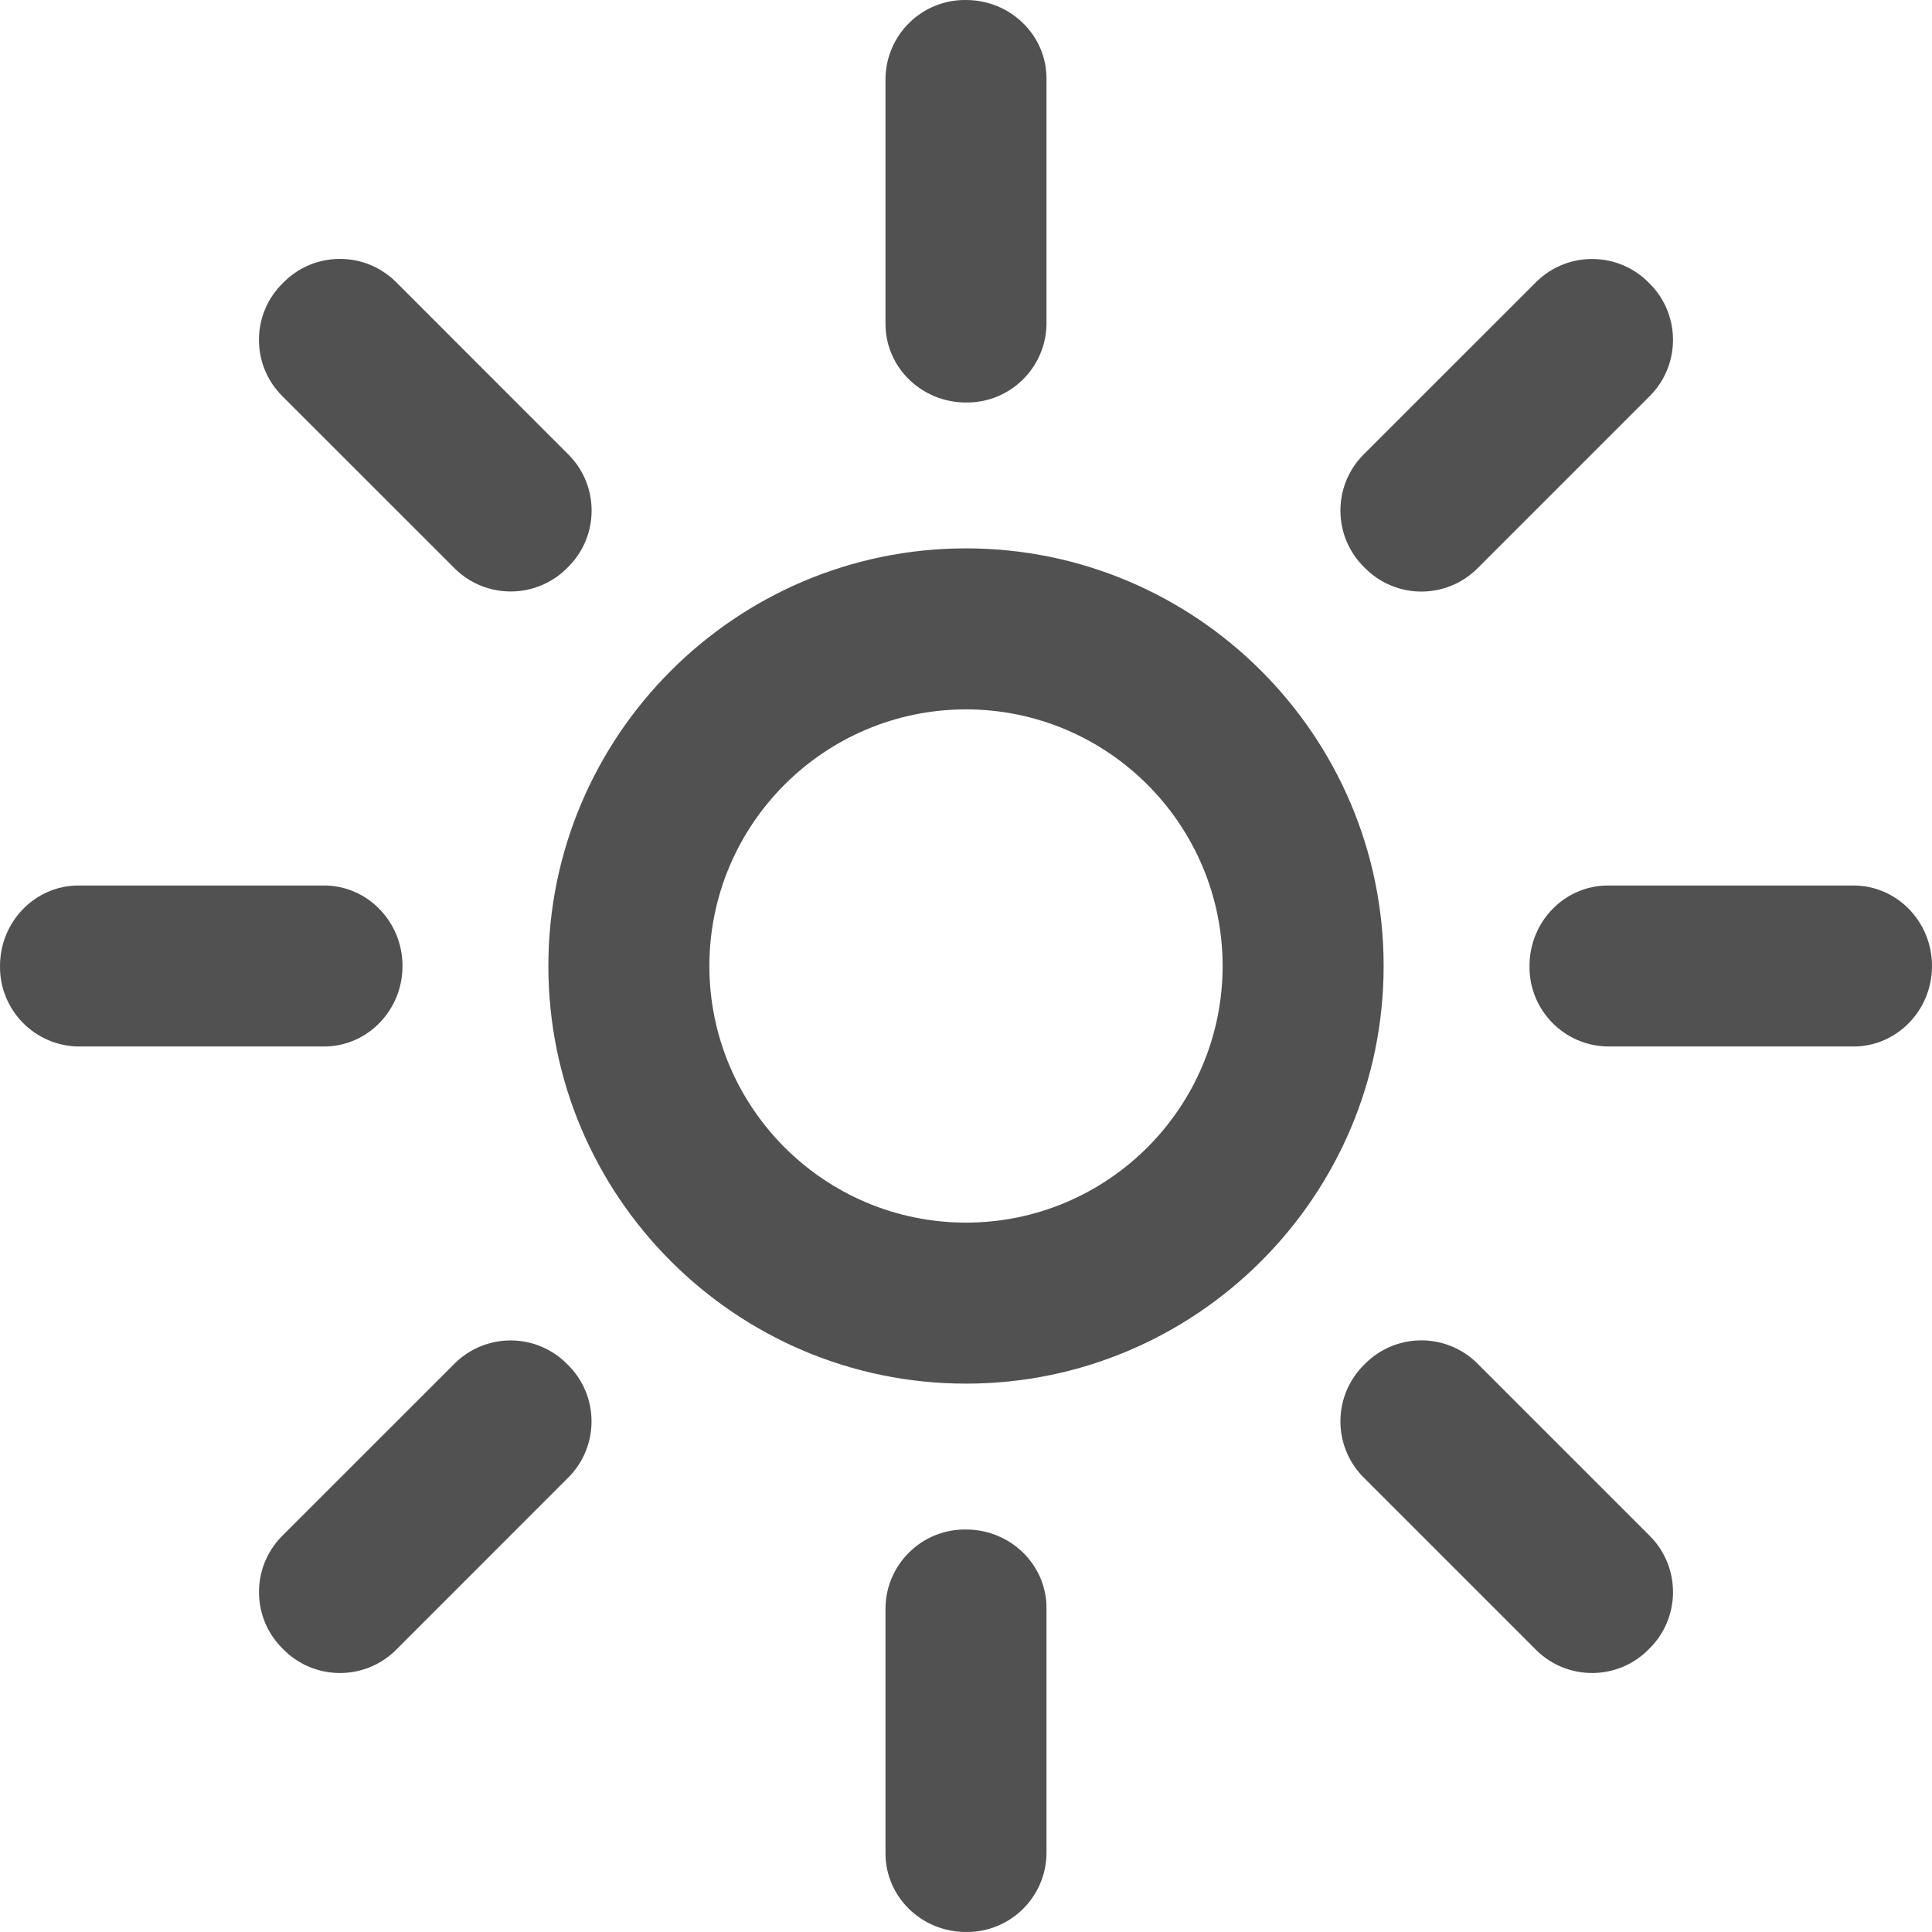
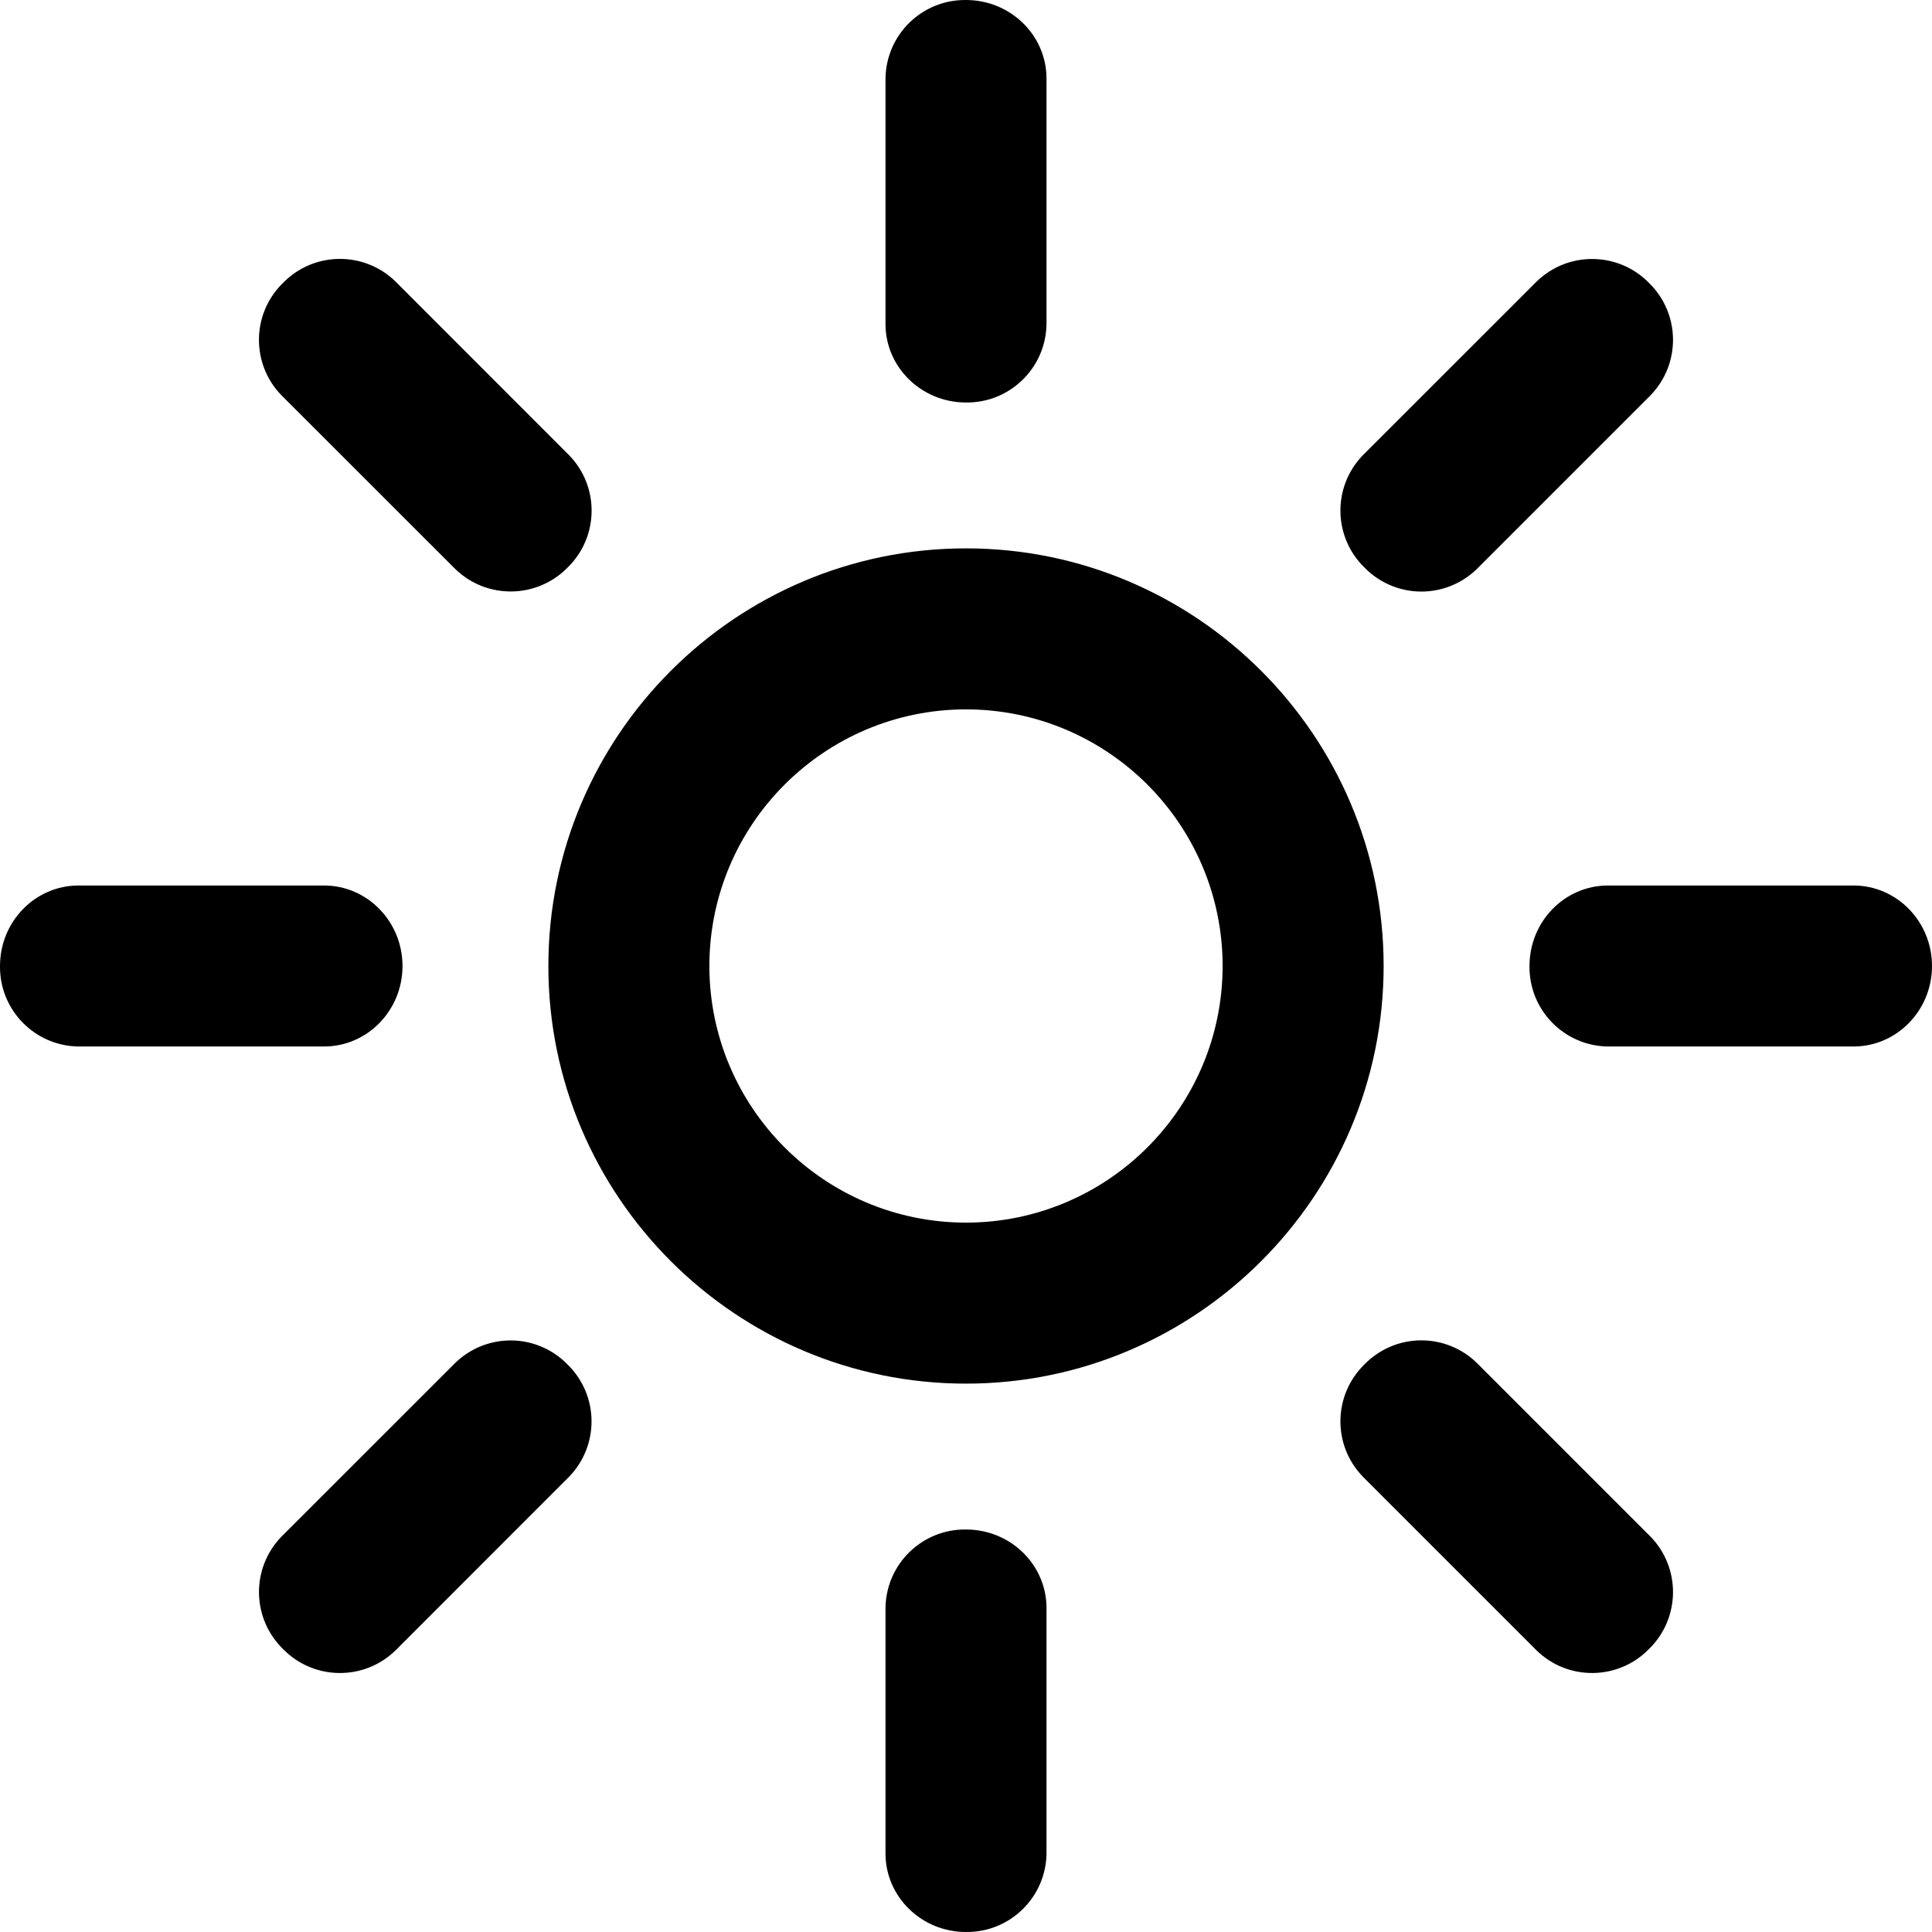
<svg xmlns="http://www.w3.org/2000/svg" t="1699962622451" class="icon" viewBox="0 0 1024 1024" version="1.1" p-id="16242" width="64" height="64">
-   <path d="M512 733.353c-122.069 0-221.353-99.285-221.353-221.353S389.932 290.647 512 290.647 733.353 389.932 733.353 512 634.026 733.353 512 733.353z m0-357.374A136.148 136.148 0 0 0 375.98 512 136.148 136.148 0 0 0 512 648.021 136.148 136.148 0 0 0 648.021 512 136.148 136.148 0 0 0 512 375.98zM554.667 171.736A42.154 42.154 0 0 1 512 213.335c-23.552 0-42.666-18.645-42.666-41.6V41.603A42.154 42.154 0 0 1 512 0.003c23.552 0 42.666 18.645 42.666 41.6v130.133zM554.667 982.397A42.154 42.154 0 0 1 512 1023.997c-23.595 0-42.666-18.688-42.666-41.6v-130.175A42.112 42.112 0 0 1 512 810.665c23.552 0 42.666 18.603 42.666 41.6v130.133zM171.736 469.334c22.955 0 41.6 19.115 41.6 42.666 0 23.595-18.645 42.666-41.6 42.666H41.603A42.154 42.154 0 0 1 0.003 512c0-23.552 18.645-42.666 41.6-42.666h130.133zM982.397 469.334c22.955 0 41.6 19.115 41.6 42.666 0 23.595-18.688 42.666-41.6 42.666h-130.175A42.112 42.112 0 0 1 810.665 512c0-23.552 18.603-42.666 41.6-42.666h130.133zM241.239 722.431a42.069 42.069 0 0 1 59.562 0.768 42.112 42.112 0 0 1 0.768 59.562l-92.031 92.074a42.154 42.154 0 0 1-59.562-0.853 42.154 42.154 0 0 1-0.768-59.562l92.031-91.989zM814.462 149.208a42.154 42.154 0 0 1 59.562 0.768 42.154 42.154 0 0 1 0.768 59.562l-92.031 92.031a42.069 42.069 0 0 1-59.562-0.768 42.112 42.112 0 0 1-0.811-59.562l92.074-92.031zM241.239 301.527a42.197 42.197 0 0 0 59.605-0.725 42.112 42.112 0 0 0 0.768-59.562L209.538 149.122a42.154 42.154 0 0 0-59.562 0.853 42.112 42.112 0 0 0-0.768 59.562l92.031 91.989zM814.462 874.793a42.112 42.112 0 0 0 59.562-0.811 42.154 42.154 0 0 0 0.768-59.562l-92.031-92.031a42.069 42.069 0 0 0-59.562 0.768 42.112 42.112 0 0 0-0.811 59.562l92.074 92.074z" fill="#515151" p-id="16243" />
+   <path d="M512 733.353c-122.069 0-221.353-99.285-221.353-221.353S389.932 290.647 512 290.647 733.353 389.932 733.353 512 634.026 733.353 512 733.353z m0-357.374A136.148 136.148 0 0 0 375.98 512 136.148 136.148 0 0 0 512 648.021 136.148 136.148 0 0 0 648.021 512 136.148 136.148 0 0 0 512 375.98zM554.667 171.736A42.154 42.154 0 0 1 512 213.335c-23.552 0-42.666-18.645-42.666-41.6V41.603A42.154 42.154 0 0 1 512 0.003c23.552 0 42.666 18.645 42.666 41.6v130.133zM554.667 982.397A42.154 42.154 0 0 1 512 1023.997c-23.595 0-42.666-18.688-42.666-41.6v-130.175A42.112 42.112 0 0 1 512 810.665c23.552 0 42.666 18.603 42.666 41.6v130.133zM171.736 469.334c22.955 0 41.6 19.115 41.6 42.666 0 23.595-18.645 42.666-41.6 42.666H41.603A42.154 42.154 0 0 1 0.003 512c0-23.552 18.645-42.666 41.6-42.666h130.133zM982.397 469.334c22.955 0 41.6 19.115 41.6 42.666 0 23.595-18.688 42.666-41.6 42.666h-130.175A42.112 42.112 0 0 1 810.665 512c0-23.552 18.603-42.666 41.6-42.666h130.133zM241.239 722.431a42.069 42.069 0 0 1 59.562 0.768 42.112 42.112 0 0 1 0.768 59.562l-92.031 92.074a42.154 42.154 0 0 1-59.562-0.853 42.154 42.154 0 0 1-0.768-59.562l92.031-91.989zM814.462 149.208a42.154 42.154 0 0 1 59.562 0.768 42.154 42.154 0 0 1 0.768 59.562l-92.031 92.031a42.069 42.069 0 0 1-59.562-0.768 42.112 42.112 0 0 1-0.811-59.562l92.074-92.031zM241.239 301.527a42.197 42.197 0 0 0 59.605-0.725 42.112 42.112 0 0 0 0.768-59.562L209.538 149.122a42.154 42.154 0 0 0-59.562 0.853 42.112 42.112 0 0 0-0.768 59.562l92.031 91.989zM814.462 874.793a42.112 42.112 0 0 0 59.562-0.811 42.154 42.154 0 0 0 0.768-59.562l-92.031-92.031a42.069 42.069 0 0 0-59.562 0.768 42.112 42.112 0 0 0-0.811 59.562l92.074 92.074z" fill="currentColor" p-id="16243" />
</svg>
